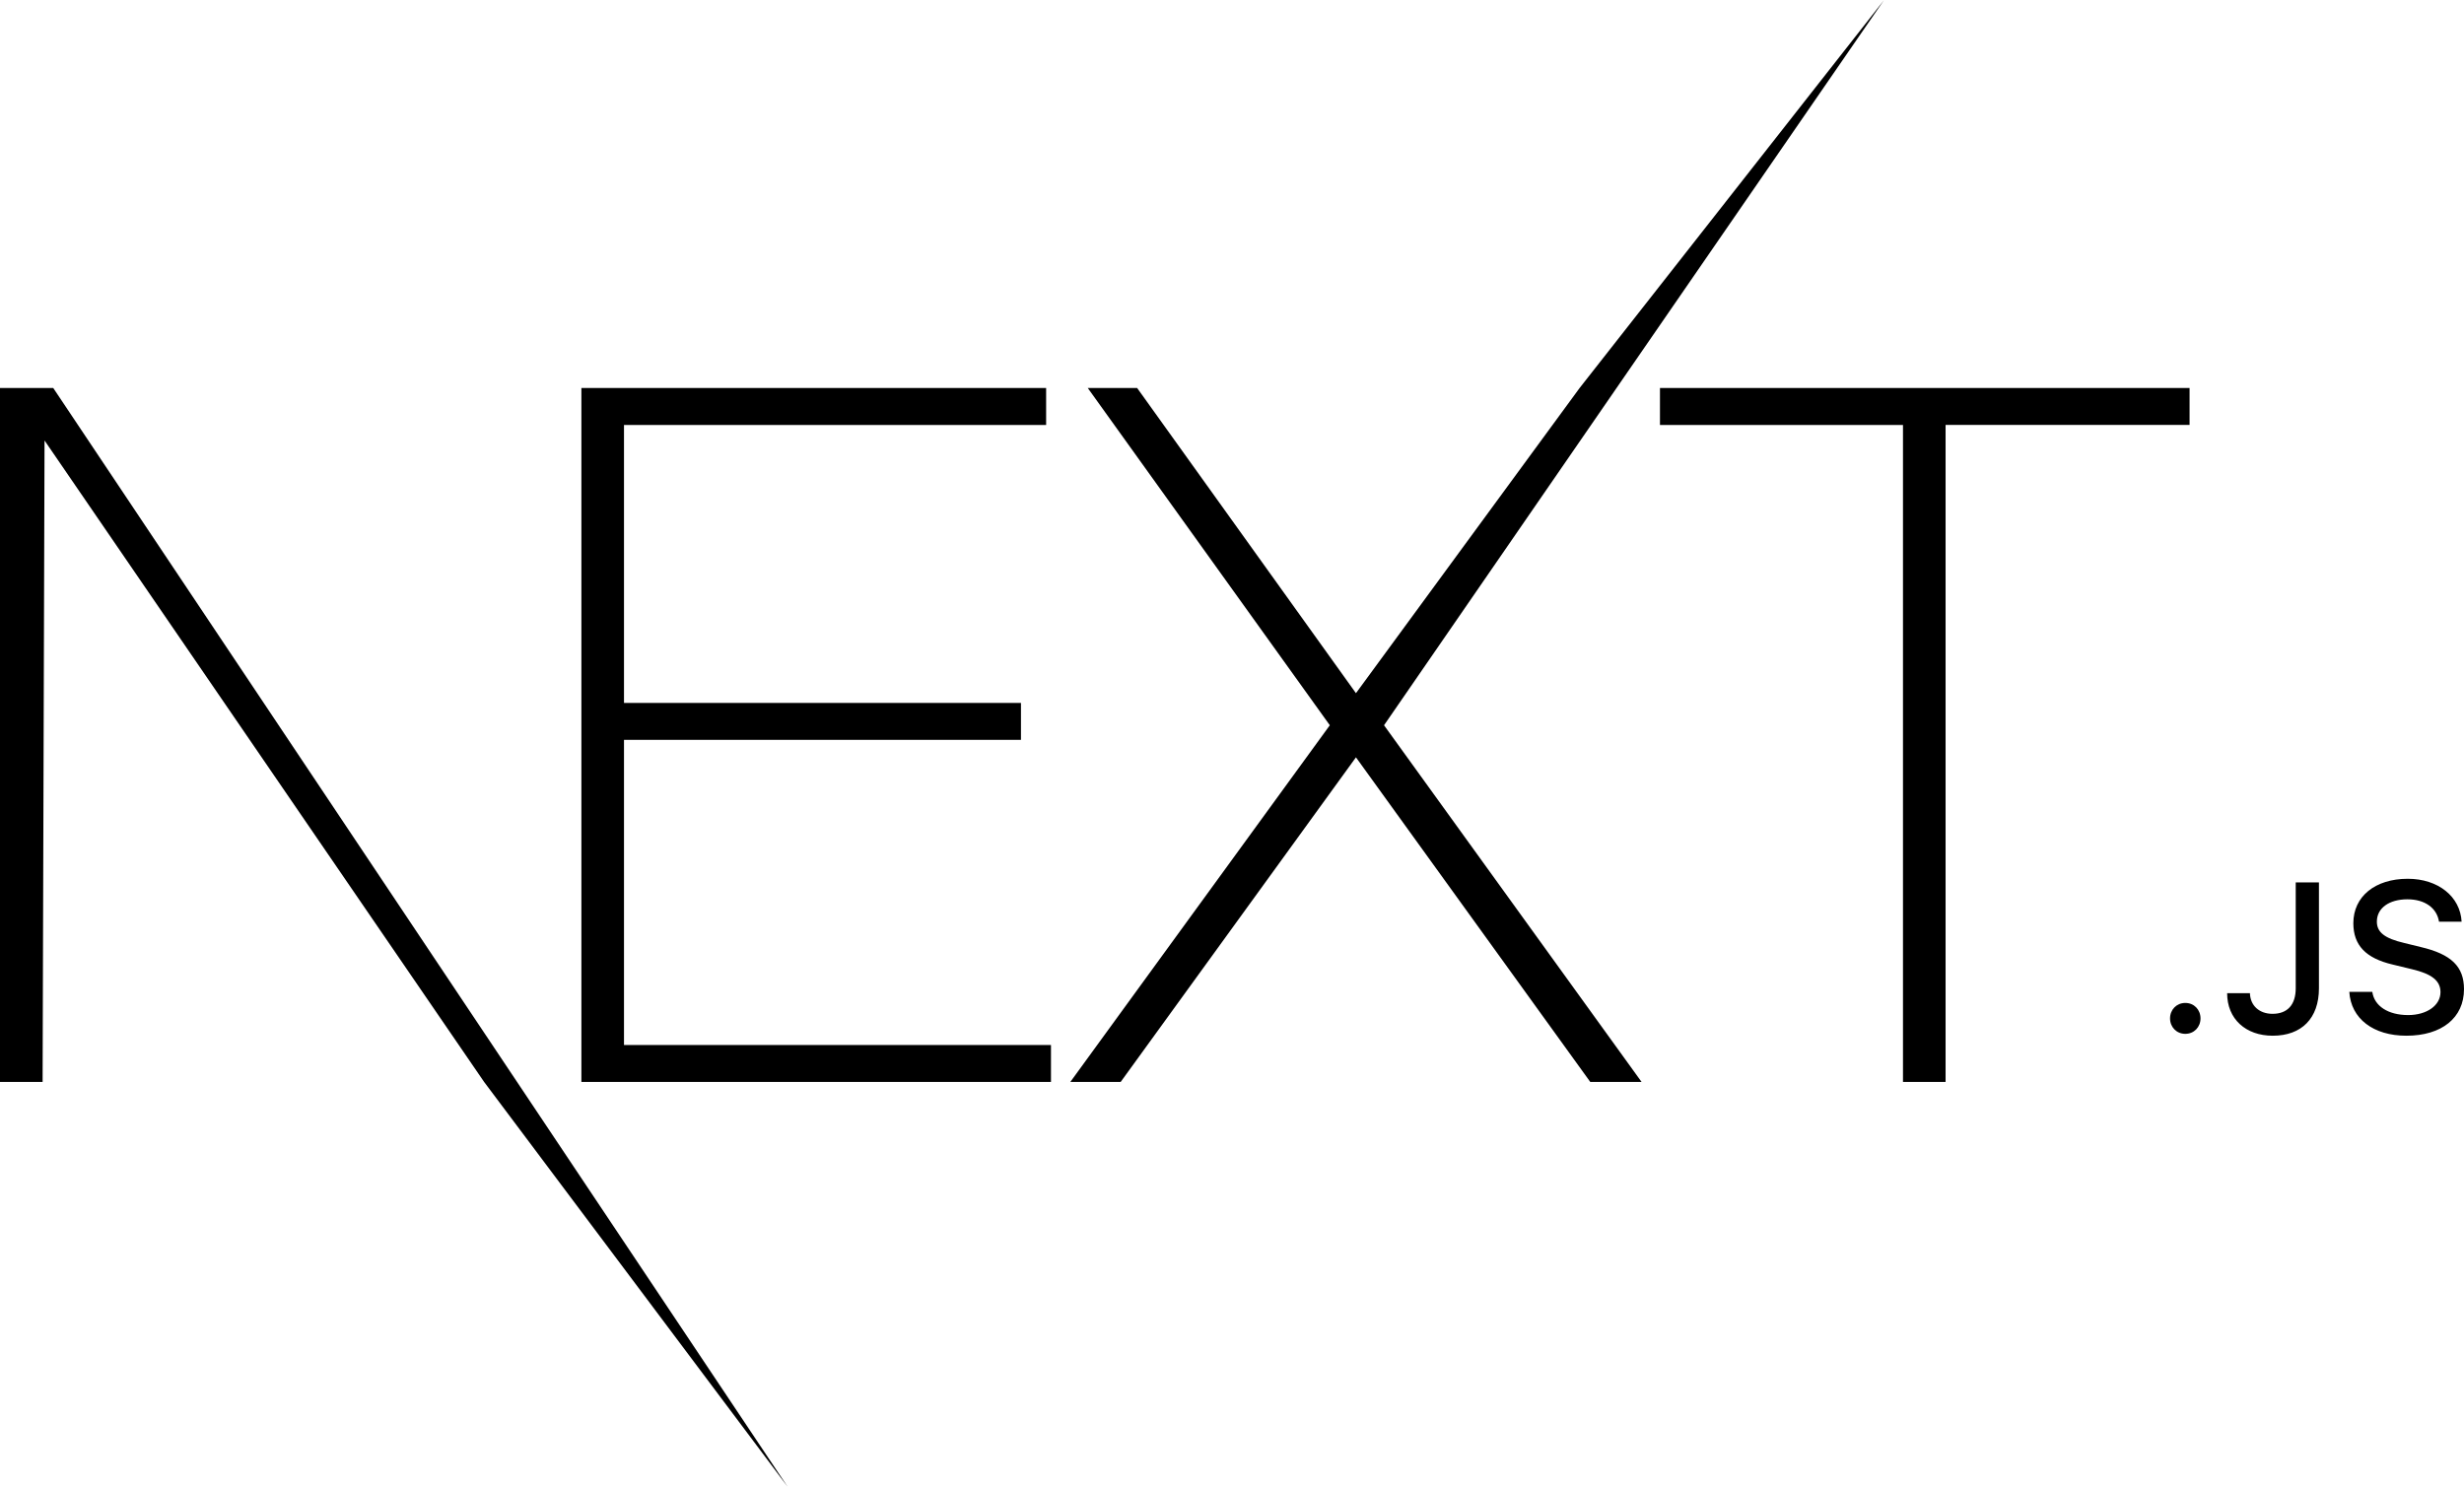
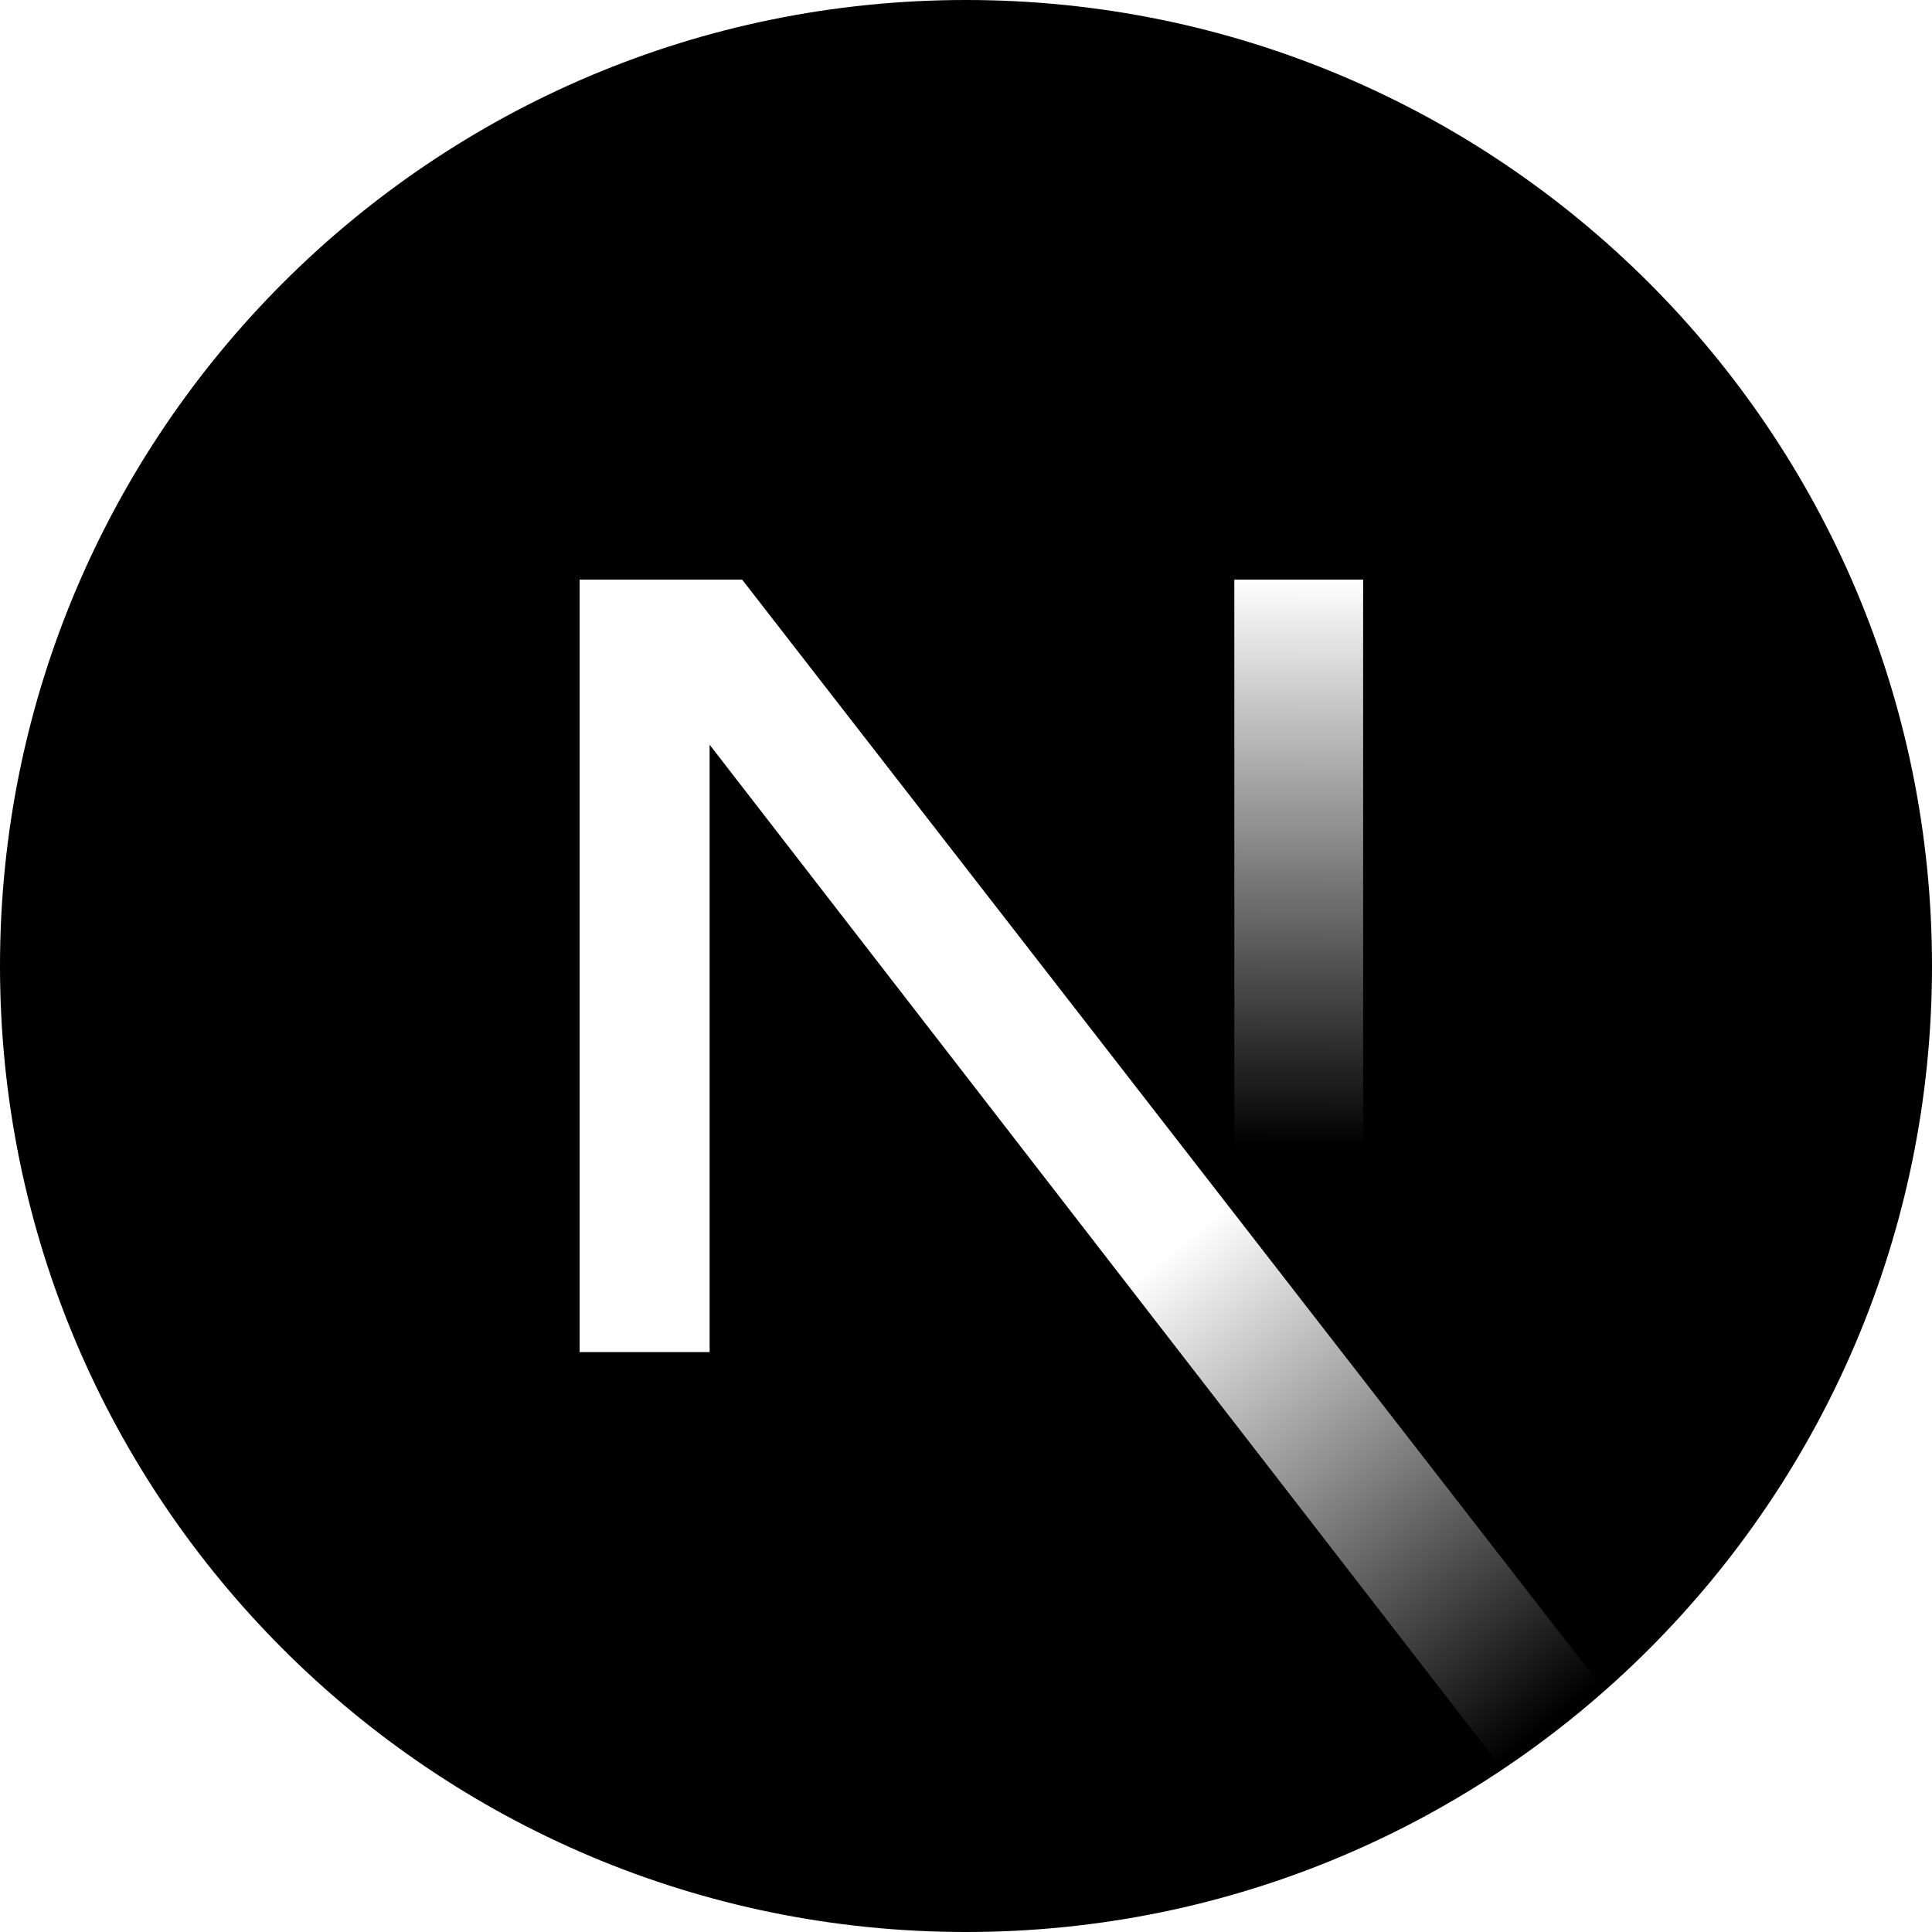
- <svg xmlns="http://www.w3.org/2000/svg" height="1509" preserveAspectRatio="xMidYMid" viewBox="0 0 512 308.883" width="2500">
-   <path d="m120.81 80.561h96.568v7.676h-87.716v57.767h82.486v7.675h-82.486v63.423h88.722v7.675h-97.574zm105.22 0h10.26l45.467 63.423 46.473-63.424 63.211-80.56-103.85 150.65 53.515 74.127h-10.663l-48.686-67.462-48.888 67.462h-10.461l53.917-74.128zm118.898 7.676v-7.677h110.048v7.676h-50.699v136.54h-8.852v-136.539zm-344.928-7.677h11.065l152.58 228.323-63.053-84.107-91.338-133.308-.402 133.31h-8.852zm454.084 134.224c-1.809 0-3.165-1.4-3.165-3.212 0-1.81 1.356-3.212 3.165-3.212 1.83 0 3.165 1.401 3.165 3.212s-1.335 3.212-3.165 3.212zm8.698-8.45h4.737c.064 2.565 1.937 4.29 4.693 4.29 3.079 0 4.823-1.854 4.823-5.325v-21.99h4.823v22.011c0 6.252-3.617 9.853-9.603 9.853-5.62 0-9.473-3.493-9.473-8.84zm25.384-.28h4.78c.409 2.953 3.294 4.828 7.45 4.828 3.875 0 6.717-2.005 6.717-4.764 0-2.371-1.809-3.794-5.921-4.764l-4.005-.97c-5.62-1.316-8.181-4.032-8.181-8.602 0-5.54 4.521-9.227 11.303-9.227 6.308 0 10.916 3.686 11.196 8.925h-4.694c-.452-2.867-2.95-4.657-6.567-4.657-3.81 0-6.35 1.833-6.35 4.635 0 2.22 1.635 3.493 5.683 4.441l3.423.841c6.373 1.488 9 4.075 9 8.753 0 5.95-4.607 9.68-11.97 9.68-6.89 0-11.52-3.558-11.864-9.12z" />
+ <svg xmlns="http://www.w3.org/2000/svg" viewBox="0 0 128 128">
+   <circle cx="64" cy="64" r="64" />
+   <path fill="url(#a)" d="M106.317 112.014 49.167 38.4H38.4v51.179h8.614v-40.24l52.54 67.884a64.216 64.216 0 0 0 6.763-5.209z" />
+   <path fill="url(#b)" d="M81.778 38.4h8.533v51.2h-8.533z" />
+   <defs>
+     <linearGradient id="a" x1="109" x2="144.5" y1="116.5" y2="160.5" gradientTransform="scale(.71111)" gradientUnits="userSpaceOnUse">
+       <stop stop-color="#fff" />
+       <stop offset="1" stop-color="#fff" stop-opacity="0" />
+     </linearGradient>
+     <linearGradient id="b" x1="121" x2="120.799" y1="54" y2="106.875" gradientTransform="scale(.71111)" gradientUnits="userSpaceOnUse">
+       <stop stop-color="#fff" />
+       <stop offset="1" stop-color="#fff" stop-opacity="0" />
+     </linearGradient>
+   </defs>
</svg>
